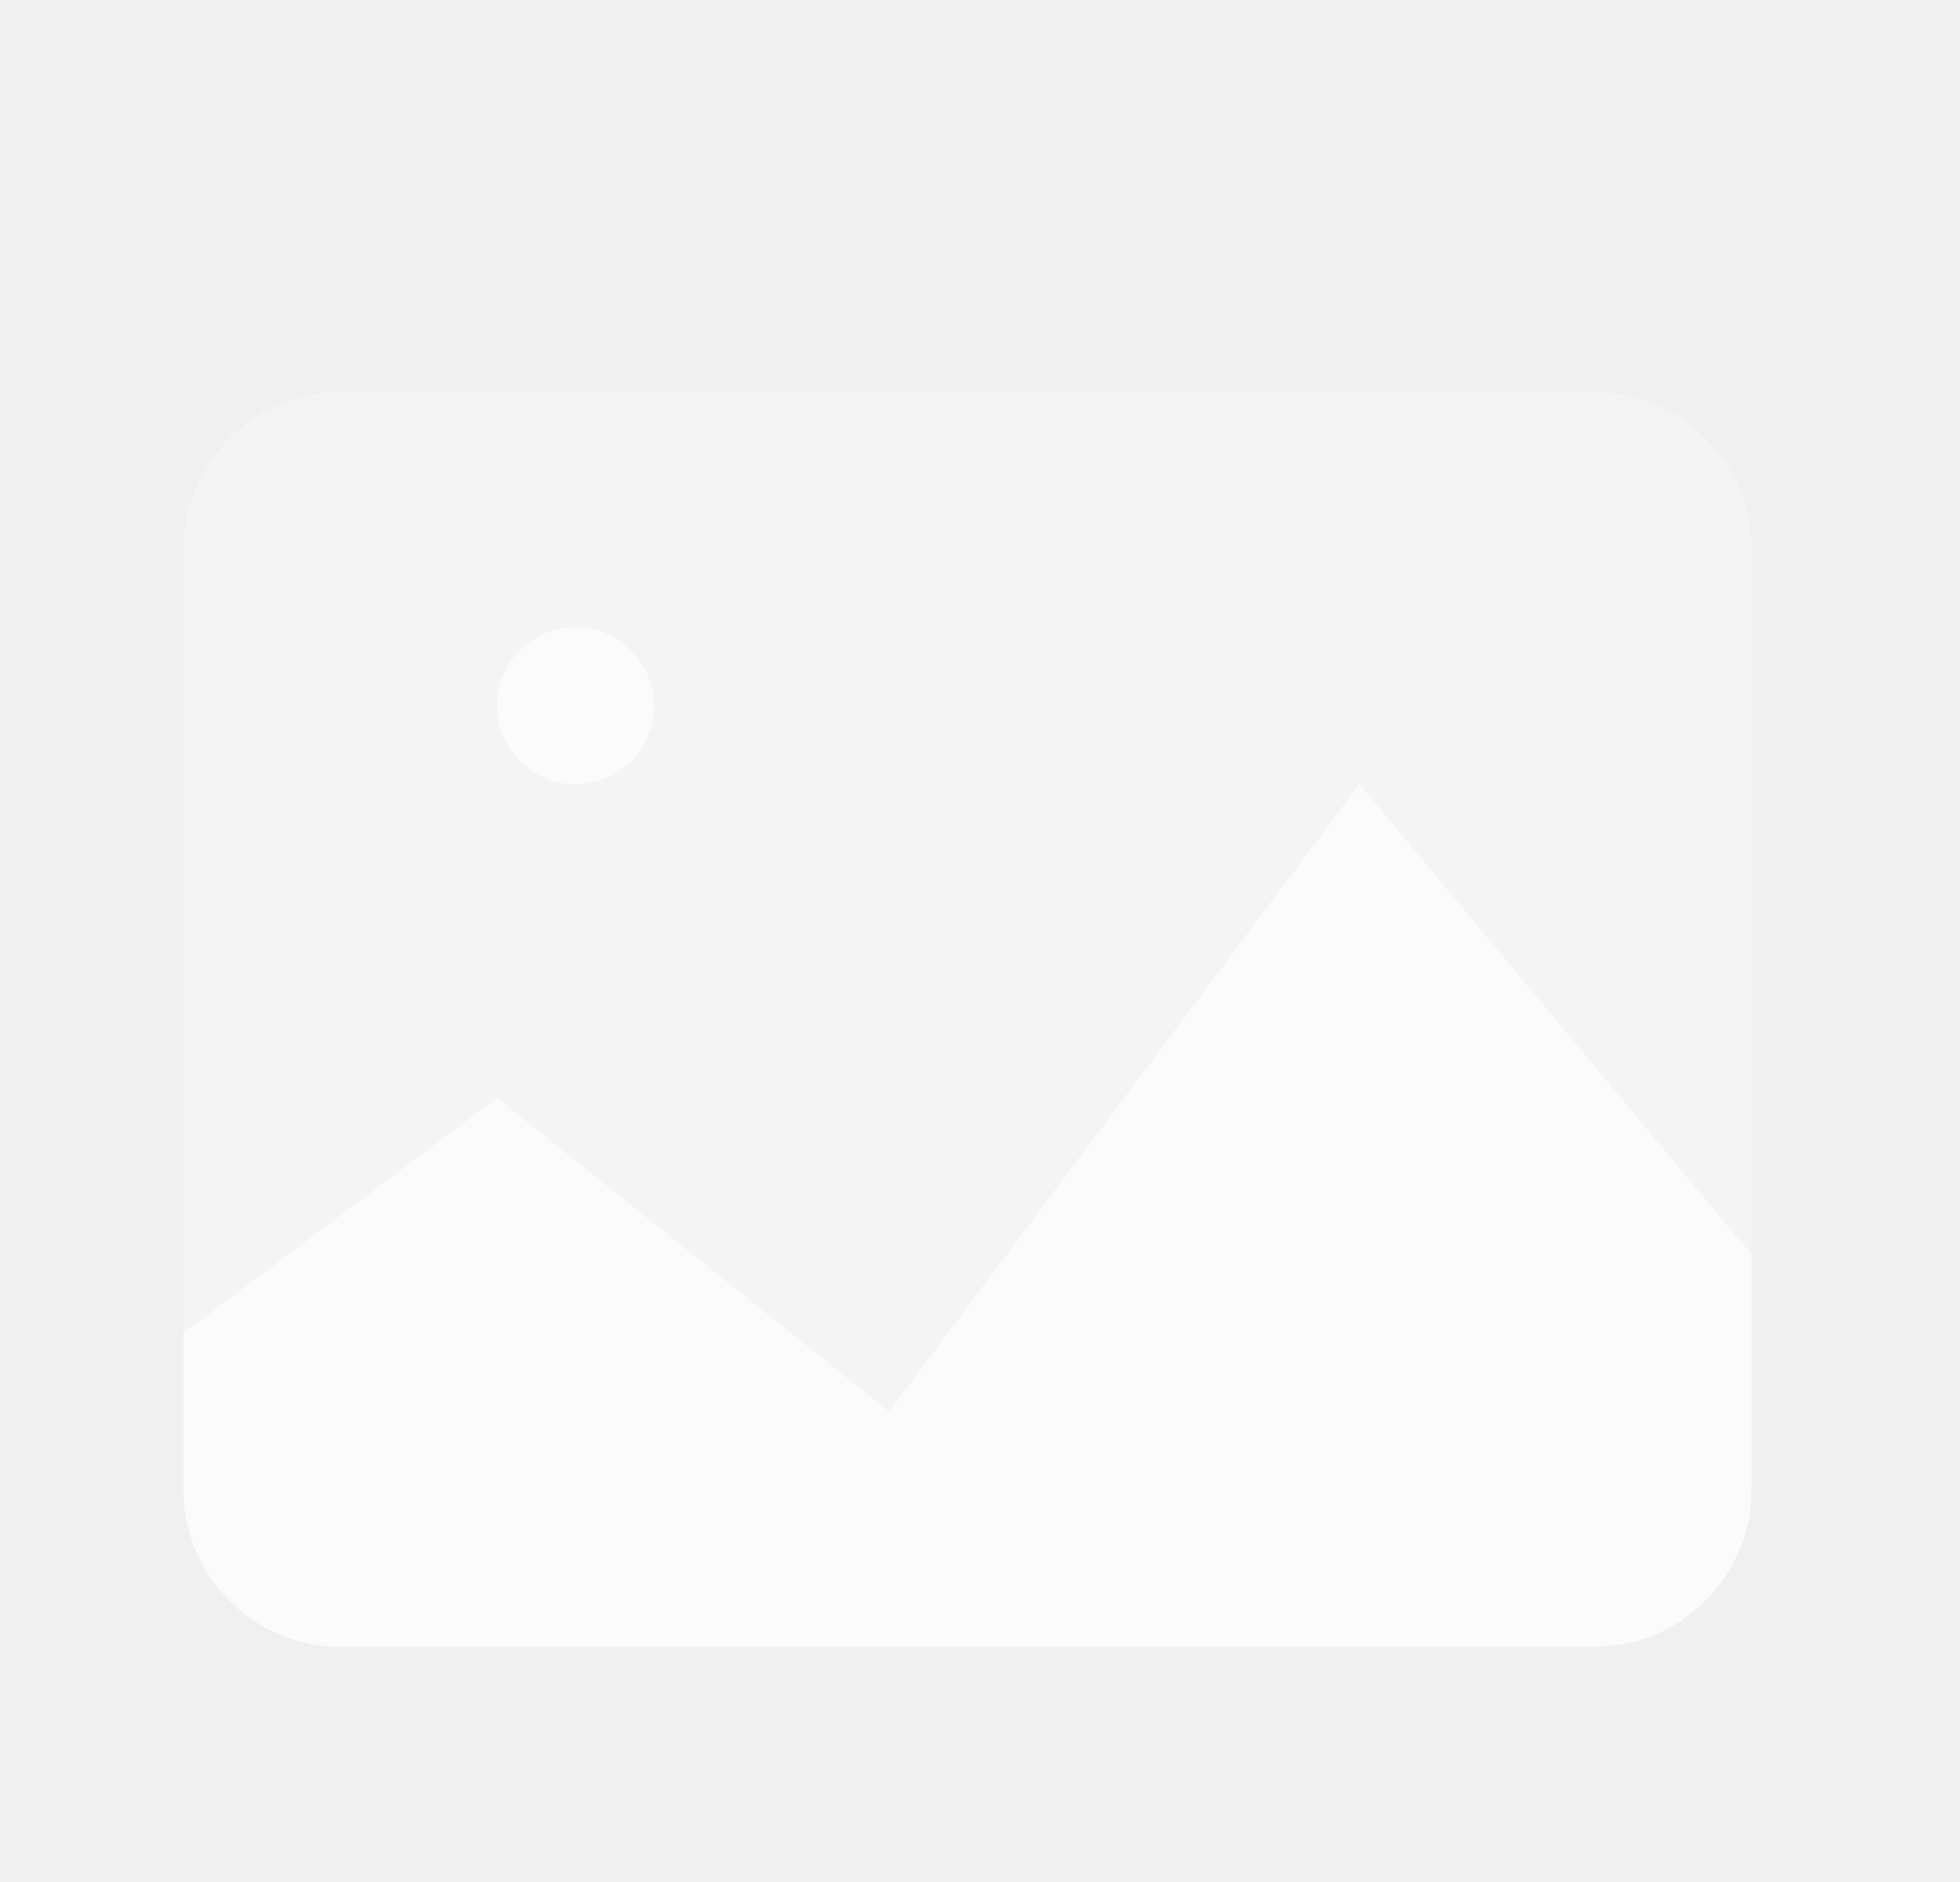
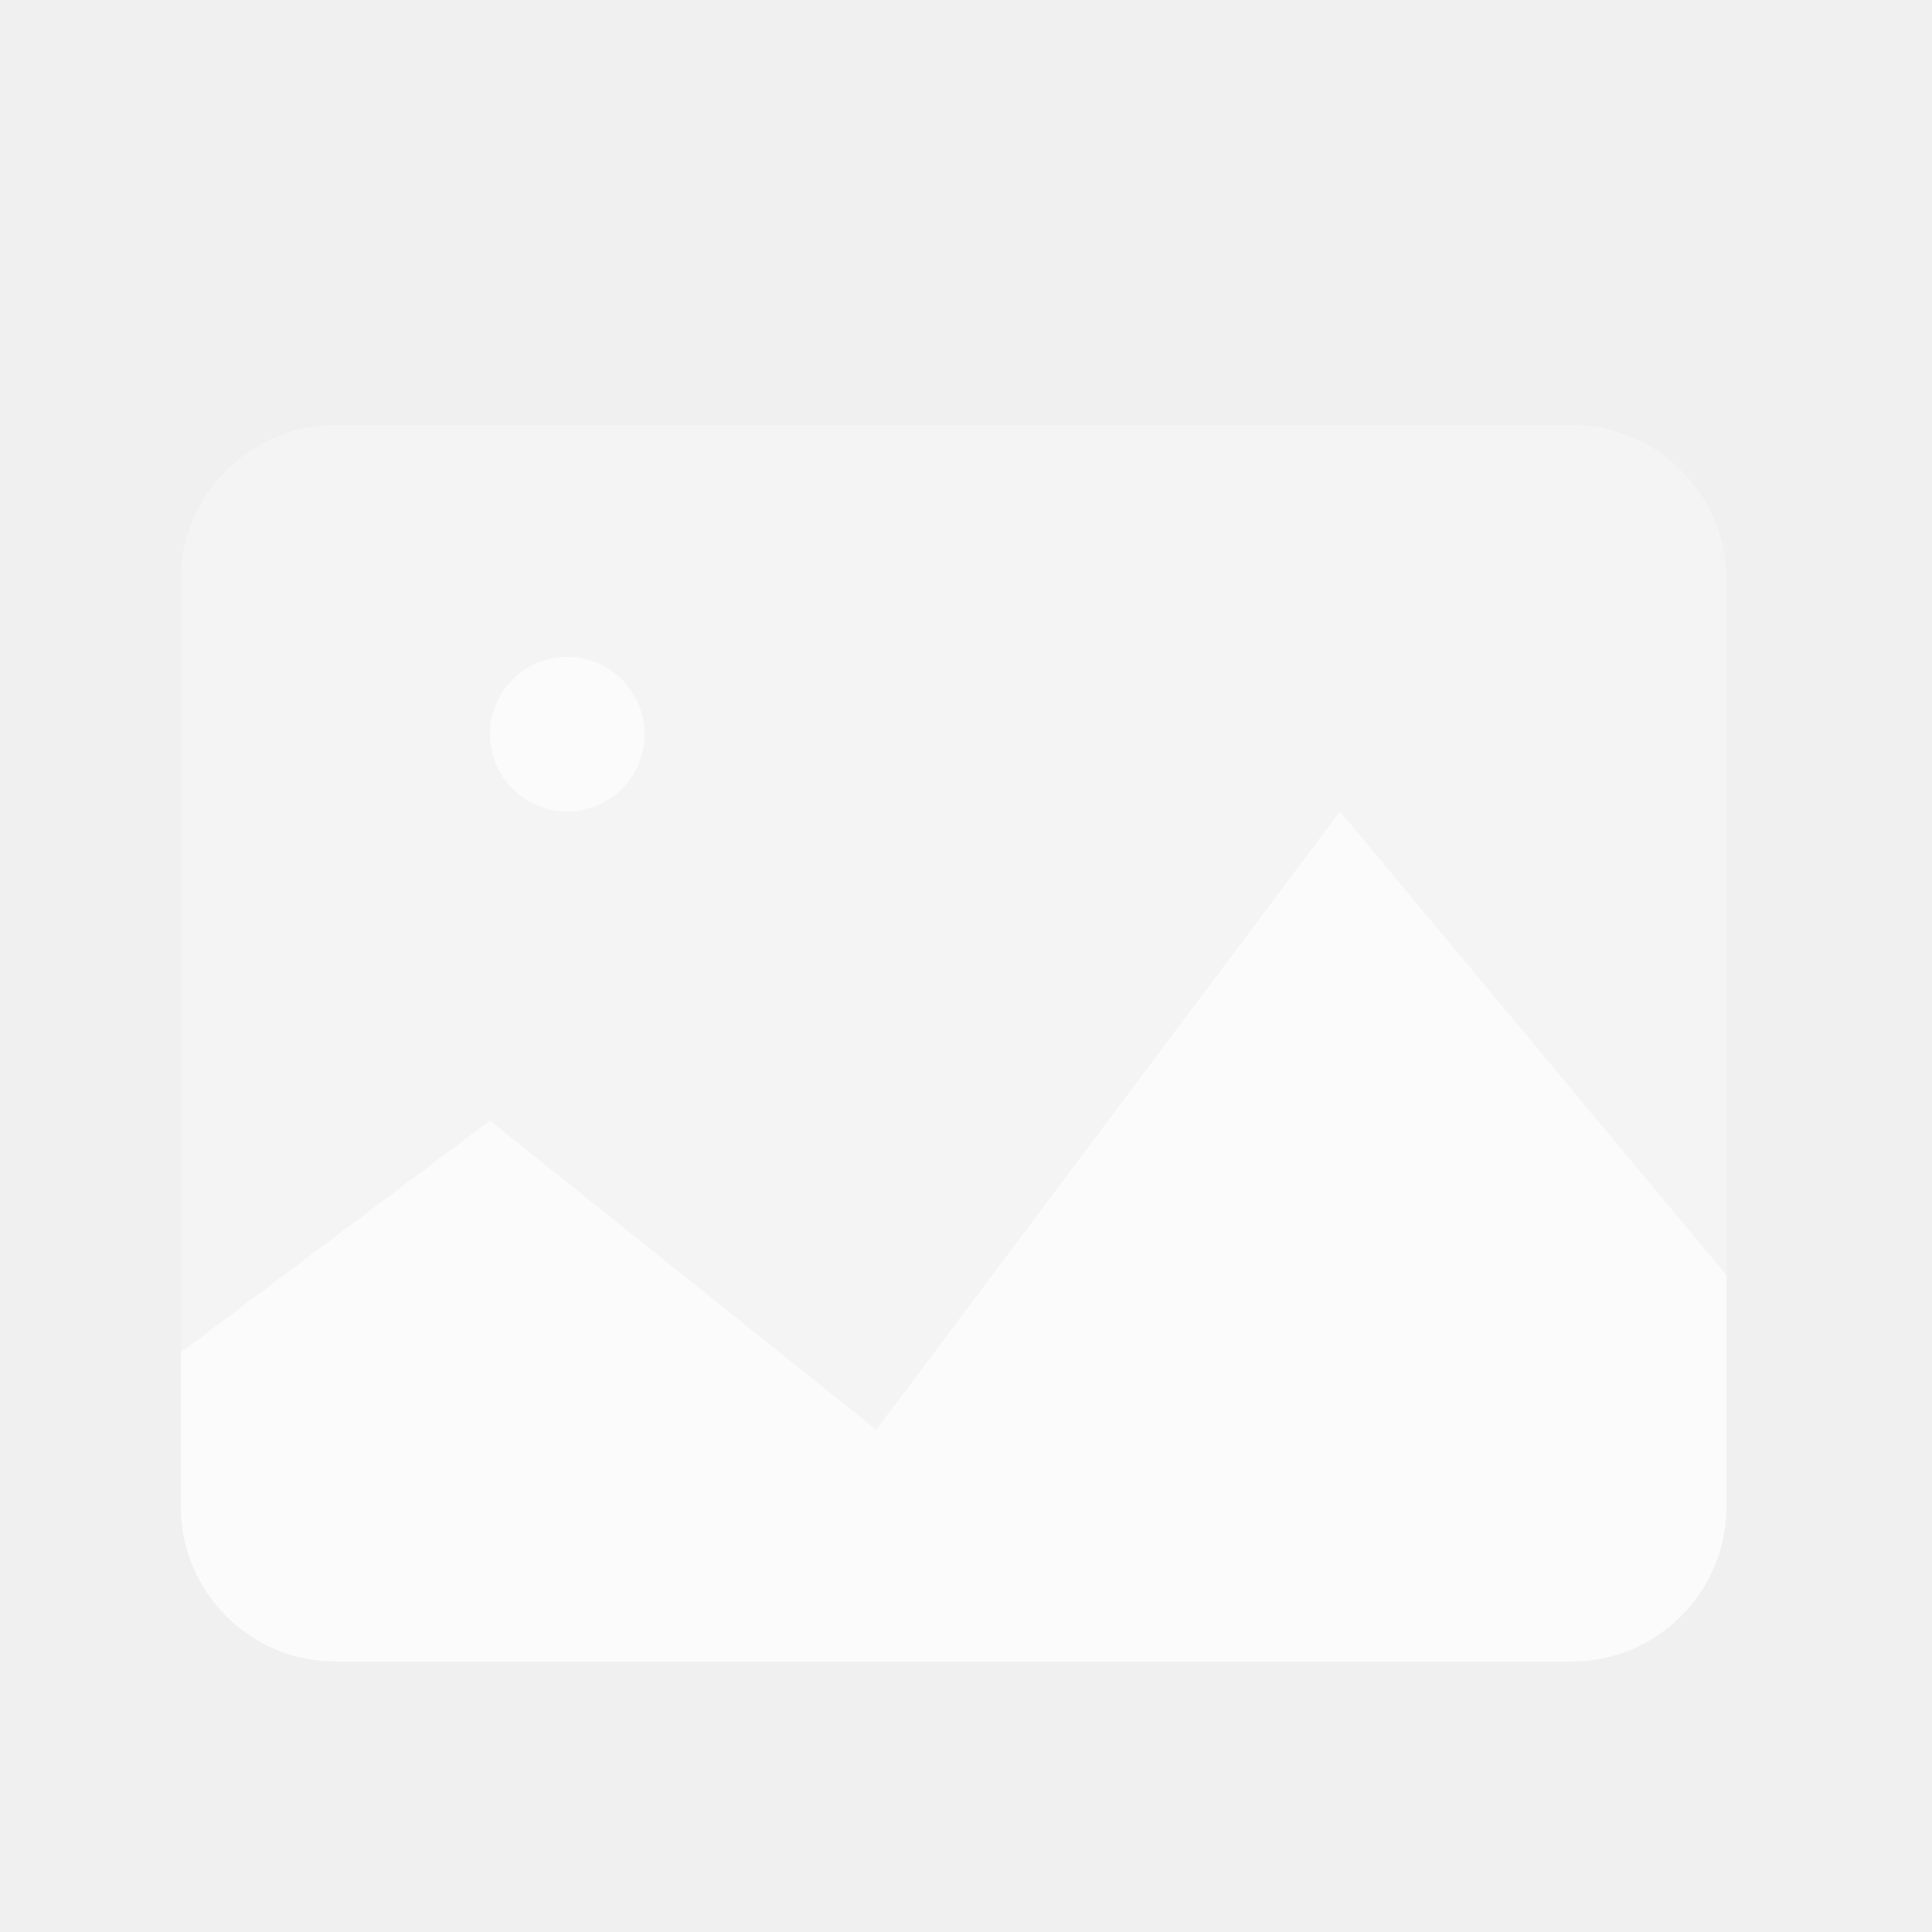
- <svg xmlns="http://www.w3.org/2000/svg" width="25" height="24" viewBox="0 0 25 24" fill="none">
+ <svg xmlns="http://www.w3.org/2000/svg" width="60" height="60" viewBox="0 0 25 24" fill="none">
  <path fill-rule="evenodd" clip-rule="evenodd" d="M22.34 16L17.34 10L11.34 18L6.34 14L2.34 17V19C2.34 20.1 3.24 21 4.34 21H20.34C21.44 21 22.34 20.1 22.34 19V16Z" fill="white" fill-opacity="0.6" />
  <path d="M7.34 10C7.892 10 8.34 9.552 8.34 9C8.34 8.448 7.892 8 7.34 8C6.788 8 6.34 8.448 6.34 9C6.34 9.552 6.788 10 7.34 10Z" fill="white" fill-opacity="0.6" />
  <path fill-rule="evenodd" clip-rule="evenodd" d="M20.34 21H4.34C3.24 21 2.34 20.1 2.34 19V7C2.34 5.9 3.24 5 4.34 5H20.34C21.44 5 22.34 5.9 22.34 7V19C22.34 20.1 21.44 21 20.34 21Z" fill="white" fill-opacity="0.3" />
</svg>
